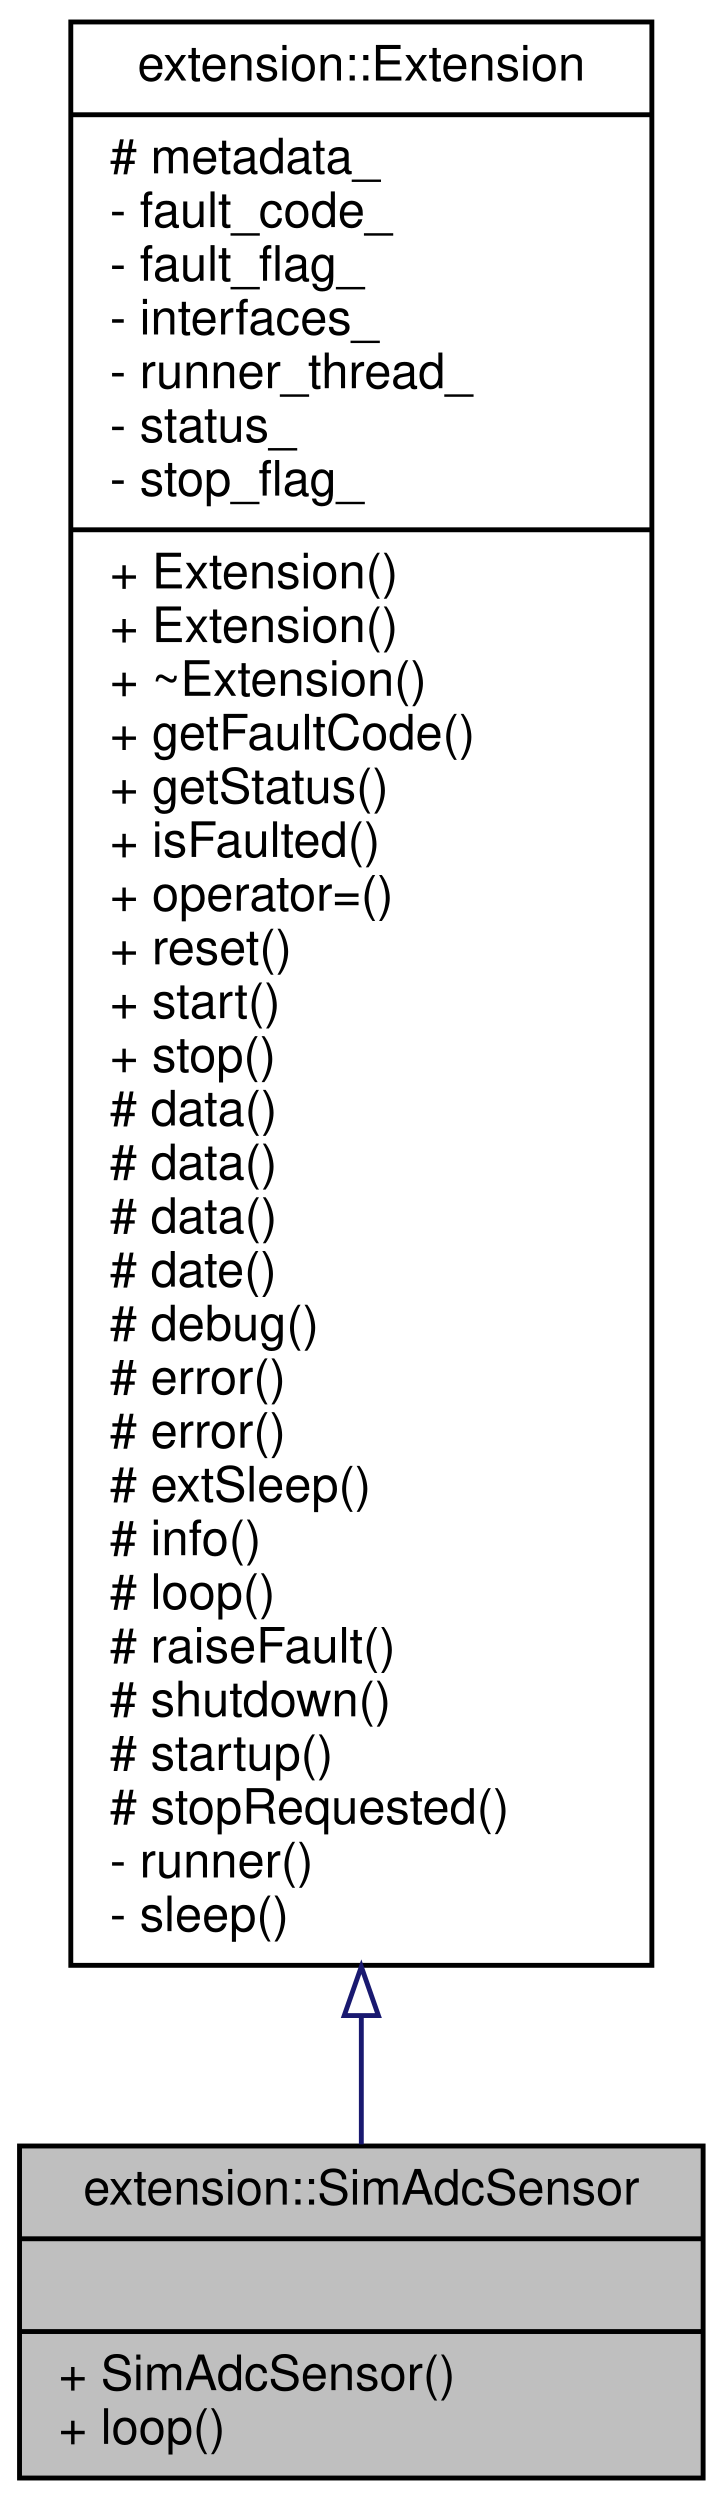
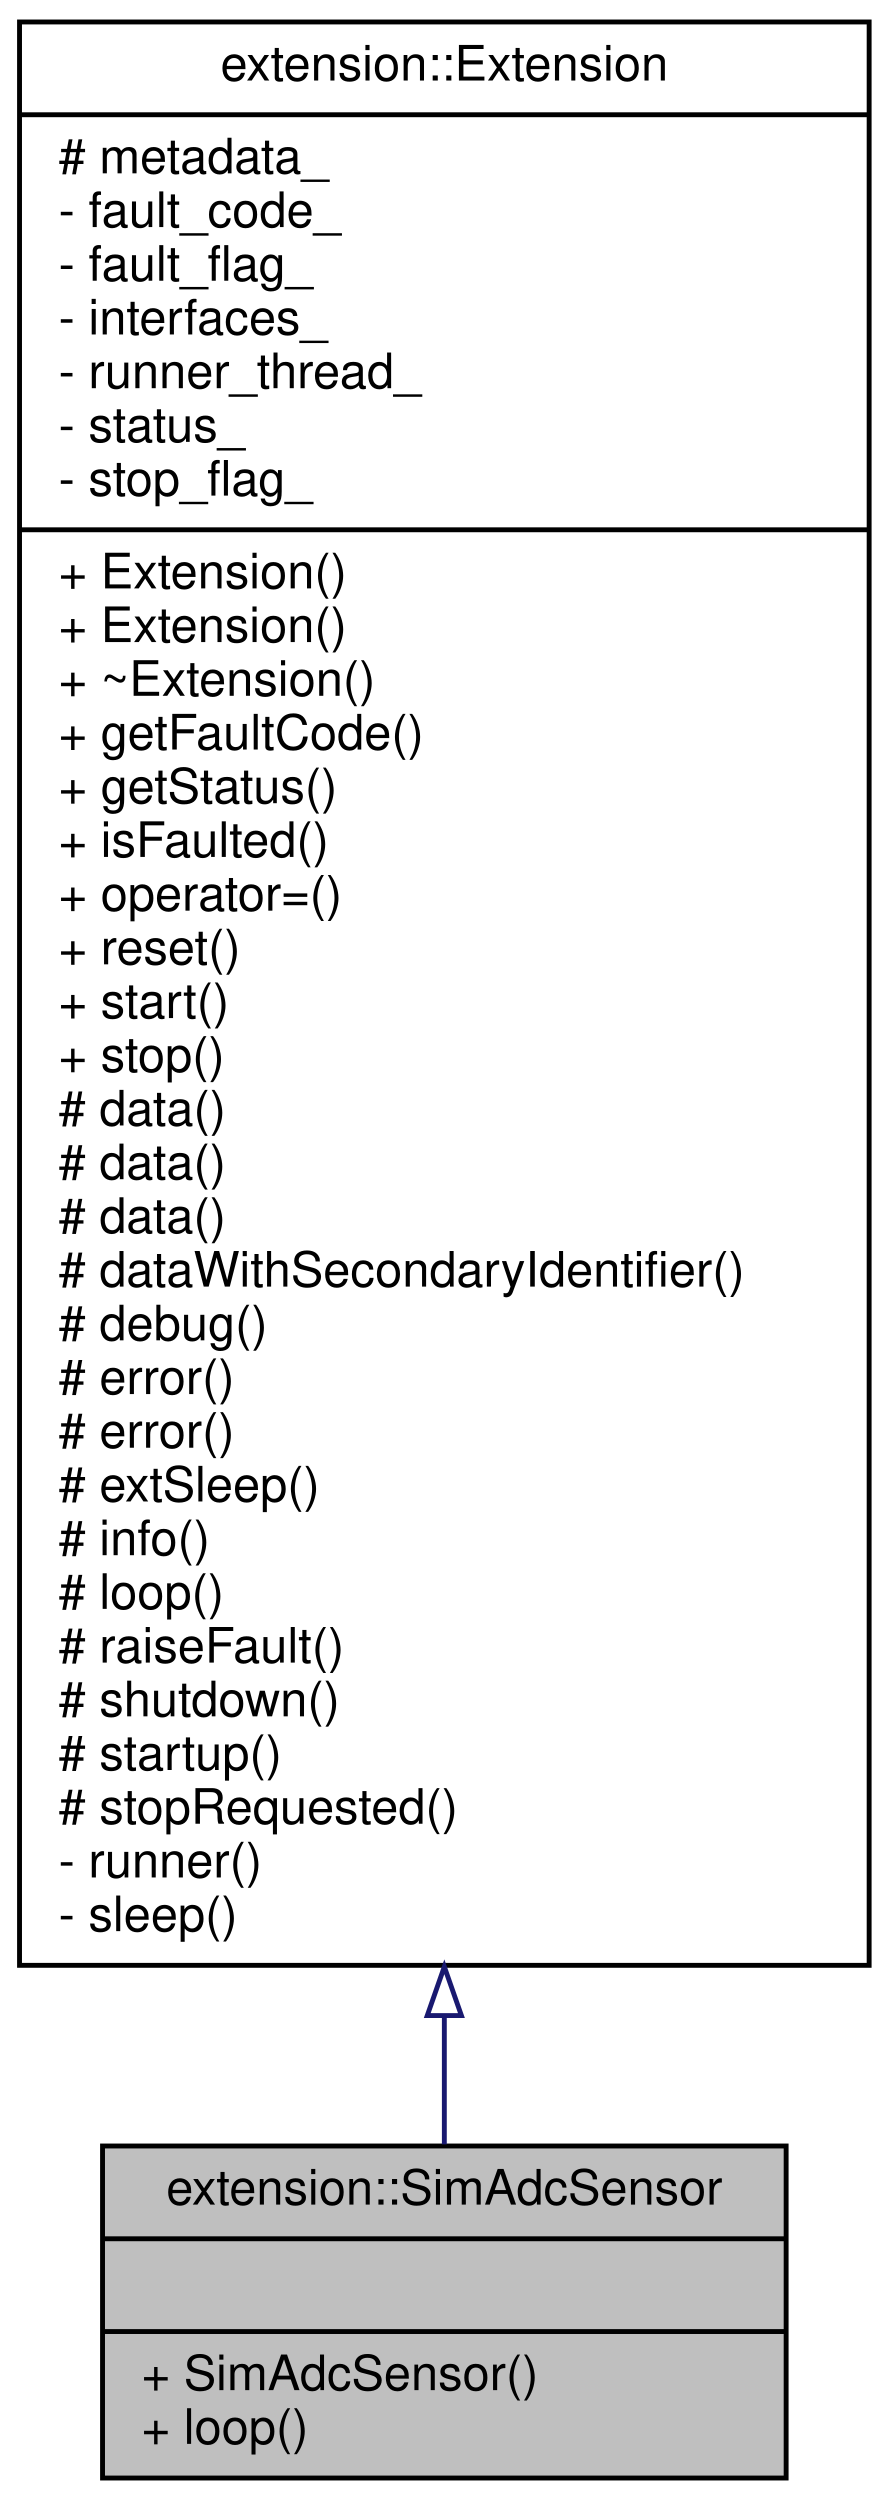
- <svg xmlns="http://www.w3.org/2000/svg" xmlns:xlink="http://www.w3.org/1999/xlink" width="148pt" height="512pt" viewBox="0.00 0.00 148.00 512.00">
+ <svg xmlns="http://www.w3.org/2000/svg" xmlns:xlink="http://www.w3.org/1999/xlink" width="182pt" height="512pt" viewBox="0.00 0.00 182.00 512.00">
  <g id="graph0" class="graph" transform="scale(1 1) rotate(0) translate(4 508)">
    <g id="node1" class="node">
      <g id="a_node1">
        <a xlink:title=" ">
-           <polygon fill="#bfbfbf" stroke="black" points="0,-0.5 0,-68.5 140,-68.5 140,-0.5 0,-0.5" />
-           <text text-anchor="middle" x="70" y="-56.5" font-family="Helvetica,sans-Serif" font-size="10.00">extension::SimAdcSensor</text>
-           <polyline fill="none" stroke="black" points="0,-49.5 140,-49.5 " />
-           <text text-anchor="middle" x="70" y="-37.5" font-family="Helvetica,sans-Serif" font-size="10.00"> </text>
-           <polyline fill="none" stroke="black" points="0,-30.5 140,-30.5 " />
-           <text text-anchor="start" x="8" y="-18.5" font-family="Helvetica,sans-Serif" font-size="10.00">+ SimAdcSensor()</text>
-           <text text-anchor="start" x="8" y="-7.5" font-family="Helvetica,sans-Serif" font-size="10.00">+ loop()</text>
+           <polygon fill="#bfbfbf" stroke="black" points="17,-0.5 17,-68.5 157,-68.5 157,-0.5 17,-0.5" />
+           <text text-anchor="middle" x="87" y="-56.5" font-family="Helvetica,sans-Serif" font-size="10.00">extension::SimAdcSensor</text>
+           <polyline fill="none" stroke="black" points="17,-49.5 157,-49.5 " />
+           <text text-anchor="middle" x="87" y="-37.5" font-family="Helvetica,sans-Serif" font-size="10.00"> </text>
+           <polyline fill="none" stroke="black" points="17,-30.5 157,-30.5 " />
+           <text text-anchor="start" x="25" y="-18.5" font-family="Helvetica,sans-Serif" font-size="10.00">+ SimAdcSensor()</text>
+           <text text-anchor="start" x="25" y="-7.5" font-family="Helvetica,sans-Serif" font-size="10.00">+ loop()</text>
        </a>
      </g>
    </g>
    <g id="node2" class="node">
      <g id="a_node2">
        <a xlink:href="classextension_1_1Extension.html" target="_top" xlink:title=" ">
-           <polygon fill="none" stroke="black" points="10.5,-105.5 10.5,-503.5 129.5,-503.5 129.5,-105.5 10.5,-105.5" />
-           <text text-anchor="middle" x="70" y="-491.5" font-family="Helvetica,sans-Serif" font-size="10.00">extension::Extension</text>
-           <polyline fill="none" stroke="black" points="10.5,-484.5 129.5,-484.5 " />
-           <text text-anchor="start" x="18.5" y="-472.5" font-family="Helvetica,sans-Serif" font-size="10.00"># metadata_</text>
-           <text text-anchor="start" x="18.5" y="-461.5" font-family="Helvetica,sans-Serif" font-size="10.00">- fault_code_</text>
-           <text text-anchor="start" x="18.5" y="-450.5" font-family="Helvetica,sans-Serif" font-size="10.00">- fault_flag_</text>
-           <text text-anchor="start" x="18.5" y="-439.5" font-family="Helvetica,sans-Serif" font-size="10.00">- interfaces_</text>
-           <text text-anchor="start" x="18.5" y="-428.5" font-family="Helvetica,sans-Serif" font-size="10.00">- runner_thread_</text>
-           <text text-anchor="start" x="18.5" y="-417.5" font-family="Helvetica,sans-Serif" font-size="10.00">- status_</text>
-           <text text-anchor="start" x="18.5" y="-406.5" font-family="Helvetica,sans-Serif" font-size="10.00">- stop_flag_</text>
-           <polyline fill="none" stroke="black" points="10.5,-399.5 129.5,-399.5 " />
-           <text text-anchor="start" x="18.5" y="-387.5" font-family="Helvetica,sans-Serif" font-size="10.00">+ Extension()</text>
-           <text text-anchor="start" x="18.5" y="-376.5" font-family="Helvetica,sans-Serif" font-size="10.00">+ Extension()</text>
-           <text text-anchor="start" x="18.5" y="-365.5" font-family="Helvetica,sans-Serif" font-size="10.00">+ ~Extension()</text>
-           <text text-anchor="start" x="18.5" y="-354.5" font-family="Helvetica,sans-Serif" font-size="10.00">+ getFaultCode()</text>
-           <text text-anchor="start" x="18.5" y="-343.5" font-family="Helvetica,sans-Serif" font-size="10.00">+ getStatus()</text>
-           <text text-anchor="start" x="18.5" y="-332.5" font-family="Helvetica,sans-Serif" font-size="10.00">+ isFaulted()</text>
-           <text text-anchor="start" x="18.5" y="-321.5" font-family="Helvetica,sans-Serif" font-size="10.00">+ operator=()</text>
-           <text text-anchor="start" x="18.5" y="-310.5" font-family="Helvetica,sans-Serif" font-size="10.00">+ reset()</text>
-           <text text-anchor="start" x="18.5" y="-299.5" font-family="Helvetica,sans-Serif" font-size="10.00">+ start()</text>
-           <text text-anchor="start" x="18.5" y="-288.5" font-family="Helvetica,sans-Serif" font-size="10.00">+ stop()</text>
-           <text text-anchor="start" x="18.5" y="-277.5" font-family="Helvetica,sans-Serif" font-size="10.00"># data()</text>
-           <text text-anchor="start" x="18.5" y="-266.5" font-family="Helvetica,sans-Serif" font-size="10.00"># data()</text>
-           <text text-anchor="start" x="18.5" y="-255.5" font-family="Helvetica,sans-Serif" font-size="10.00"># data()</text>
-           <text text-anchor="start" x="18.5" y="-244.5" font-family="Helvetica,sans-Serif" font-size="10.00"># date()</text>
-           <text text-anchor="start" x="18.5" y="-233.5" font-family="Helvetica,sans-Serif" font-size="10.00"># debug()</text>
-           <text text-anchor="start" x="18.5" y="-222.5" font-family="Helvetica,sans-Serif" font-size="10.00"># error()</text>
-           <text text-anchor="start" x="18.5" y="-211.5" font-family="Helvetica,sans-Serif" font-size="10.00"># error()</text>
-           <text text-anchor="start" x="18.5" y="-200.5" font-family="Helvetica,sans-Serif" font-size="10.00"># extSleep()</text>
-           <text text-anchor="start" x="18.5" y="-189.5" font-family="Helvetica,sans-Serif" font-size="10.00"># info()</text>
-           <text text-anchor="start" x="18.5" y="-178.5" font-family="Helvetica,sans-Serif" font-size="10.00"># loop()</text>
-           <text text-anchor="start" x="18.5" y="-167.5" font-family="Helvetica,sans-Serif" font-size="10.00"># raiseFault()</text>
-           <text text-anchor="start" x="18.5" y="-156.5" font-family="Helvetica,sans-Serif" font-size="10.00"># shutdown()</text>
-           <text text-anchor="start" x="18.5" y="-145.5" font-family="Helvetica,sans-Serif" font-size="10.00"># startup()</text>
-           <text text-anchor="start" x="18.5" y="-134.5" font-family="Helvetica,sans-Serif" font-size="10.00"># stopRequested()</text>
-           <text text-anchor="start" x="18.5" y="-123.5" font-family="Helvetica,sans-Serif" font-size="10.00">- runner()</text>
-           <text text-anchor="start" x="18.5" y="-112.5" font-family="Helvetica,sans-Serif" font-size="10.00">- sleep()</text>
+           <polygon fill="none" stroke="black" points="0,-105.5 0,-503.5 174,-503.5 174,-105.5 0,-105.5" />
+           <text text-anchor="middle" x="87" y="-491.5" font-family="Helvetica,sans-Serif" font-size="10.00">extension::Extension</text>
+           <polyline fill="none" stroke="black" points="0,-484.5 174,-484.5 " />
+           <text text-anchor="start" x="8" y="-472.5" font-family="Helvetica,sans-Serif" font-size="10.00"># metadata_</text>
+           <text text-anchor="start" x="8" y="-461.5" font-family="Helvetica,sans-Serif" font-size="10.00">- fault_code_</text>
+           <text text-anchor="start" x="8" y="-450.5" font-family="Helvetica,sans-Serif" font-size="10.00">- fault_flag_</text>
+           <text text-anchor="start" x="8" y="-439.5" font-family="Helvetica,sans-Serif" font-size="10.00">- interfaces_</text>
+           <text text-anchor="start" x="8" y="-428.5" font-family="Helvetica,sans-Serif" font-size="10.00">- runner_thread_</text>
+           <text text-anchor="start" x="8" y="-417.5" font-family="Helvetica,sans-Serif" font-size="10.00">- status_</text>
+           <text text-anchor="start" x="8" y="-406.5" font-family="Helvetica,sans-Serif" font-size="10.00">- stop_flag_</text>
+           <polyline fill="none" stroke="black" points="0,-399.5 174,-399.5 " />
+           <text text-anchor="start" x="8" y="-387.5" font-family="Helvetica,sans-Serif" font-size="10.00">+ Extension()</text>
+           <text text-anchor="start" x="8" y="-376.5" font-family="Helvetica,sans-Serif" font-size="10.00">+ Extension()</text>
+           <text text-anchor="start" x="8" y="-365.5" font-family="Helvetica,sans-Serif" font-size="10.00">+ ~Extension()</text>
+           <text text-anchor="start" x="8" y="-354.5" font-family="Helvetica,sans-Serif" font-size="10.00">+ getFaultCode()</text>
+           <text text-anchor="start" x="8" y="-343.5" font-family="Helvetica,sans-Serif" font-size="10.00">+ getStatus()</text>
+           <text text-anchor="start" x="8" y="-332.5" font-family="Helvetica,sans-Serif" font-size="10.00">+ isFaulted()</text>
+           <text text-anchor="start" x="8" y="-321.5" font-family="Helvetica,sans-Serif" font-size="10.00">+ operator=()</text>
+           <text text-anchor="start" x="8" y="-310.5" font-family="Helvetica,sans-Serif" font-size="10.00">+ reset()</text>
+           <text text-anchor="start" x="8" y="-299.5" font-family="Helvetica,sans-Serif" font-size="10.00">+ start()</text>
+           <text text-anchor="start" x="8" y="-288.5" font-family="Helvetica,sans-Serif" font-size="10.00">+ stop()</text>
+           <text text-anchor="start" x="8" y="-277.5" font-family="Helvetica,sans-Serif" font-size="10.00"># data()</text>
+           <text text-anchor="start" x="8" y="-266.5" font-family="Helvetica,sans-Serif" font-size="10.00"># data()</text>
+           <text text-anchor="start" x="8" y="-255.5" font-family="Helvetica,sans-Serif" font-size="10.00"># data()</text>
+           <text text-anchor="start" x="8" y="-244.5" font-family="Helvetica,sans-Serif" font-size="10.00"># dataWithSecondaryIdentifier()</text>
+           <text text-anchor="start" x="8" y="-233.5" font-family="Helvetica,sans-Serif" font-size="10.00"># debug()</text>
+           <text text-anchor="start" x="8" y="-222.5" font-family="Helvetica,sans-Serif" font-size="10.00"># error()</text>
+           <text text-anchor="start" x="8" y="-211.5" font-family="Helvetica,sans-Serif" font-size="10.00"># error()</text>
+           <text text-anchor="start" x="8" y="-200.5" font-family="Helvetica,sans-Serif" font-size="10.00"># extSleep()</text>
+           <text text-anchor="start" x="8" y="-189.5" font-family="Helvetica,sans-Serif" font-size="10.00"># info()</text>
+           <text text-anchor="start" x="8" y="-178.5" font-family="Helvetica,sans-Serif" font-size="10.00"># loop()</text>
+           <text text-anchor="start" x="8" y="-167.5" font-family="Helvetica,sans-Serif" font-size="10.00"># raiseFault()</text>
+           <text text-anchor="start" x="8" y="-156.5" font-family="Helvetica,sans-Serif" font-size="10.00"># shutdown()</text>
+           <text text-anchor="start" x="8" y="-145.5" font-family="Helvetica,sans-Serif" font-size="10.00"># startup()</text>
+           <text text-anchor="start" x="8" y="-134.5" font-family="Helvetica,sans-Serif" font-size="10.00"># stopRequested()</text>
+           <text text-anchor="start" x="8" y="-123.5" font-family="Helvetica,sans-Serif" font-size="10.00">- runner()</text>
+           <text text-anchor="start" x="8" y="-112.5" font-family="Helvetica,sans-Serif" font-size="10.00">- sleep()</text>
        </a>
      </g>
    </g>
    <g id="edge1" class="edge">
-       <path fill="none" stroke="midnightblue" d="M70,-94.99C70,-85.42 70,-76.6 70,-68.84" />
-       <polygon fill="none" stroke="midnightblue" points="66.5,-95.21 70,-105.21 73.5,-95.21 66.5,-95.21" />
+       <path fill="none" stroke="midnightblue" d="M87,-94.99C87,-85.42 87,-76.6 87,-68.84" />
+       <polygon fill="none" stroke="midnightblue" points="83.5,-95.21 87,-105.21 90.5,-95.21 83.5,-95.21" />
    </g>
  </g>
</svg>
